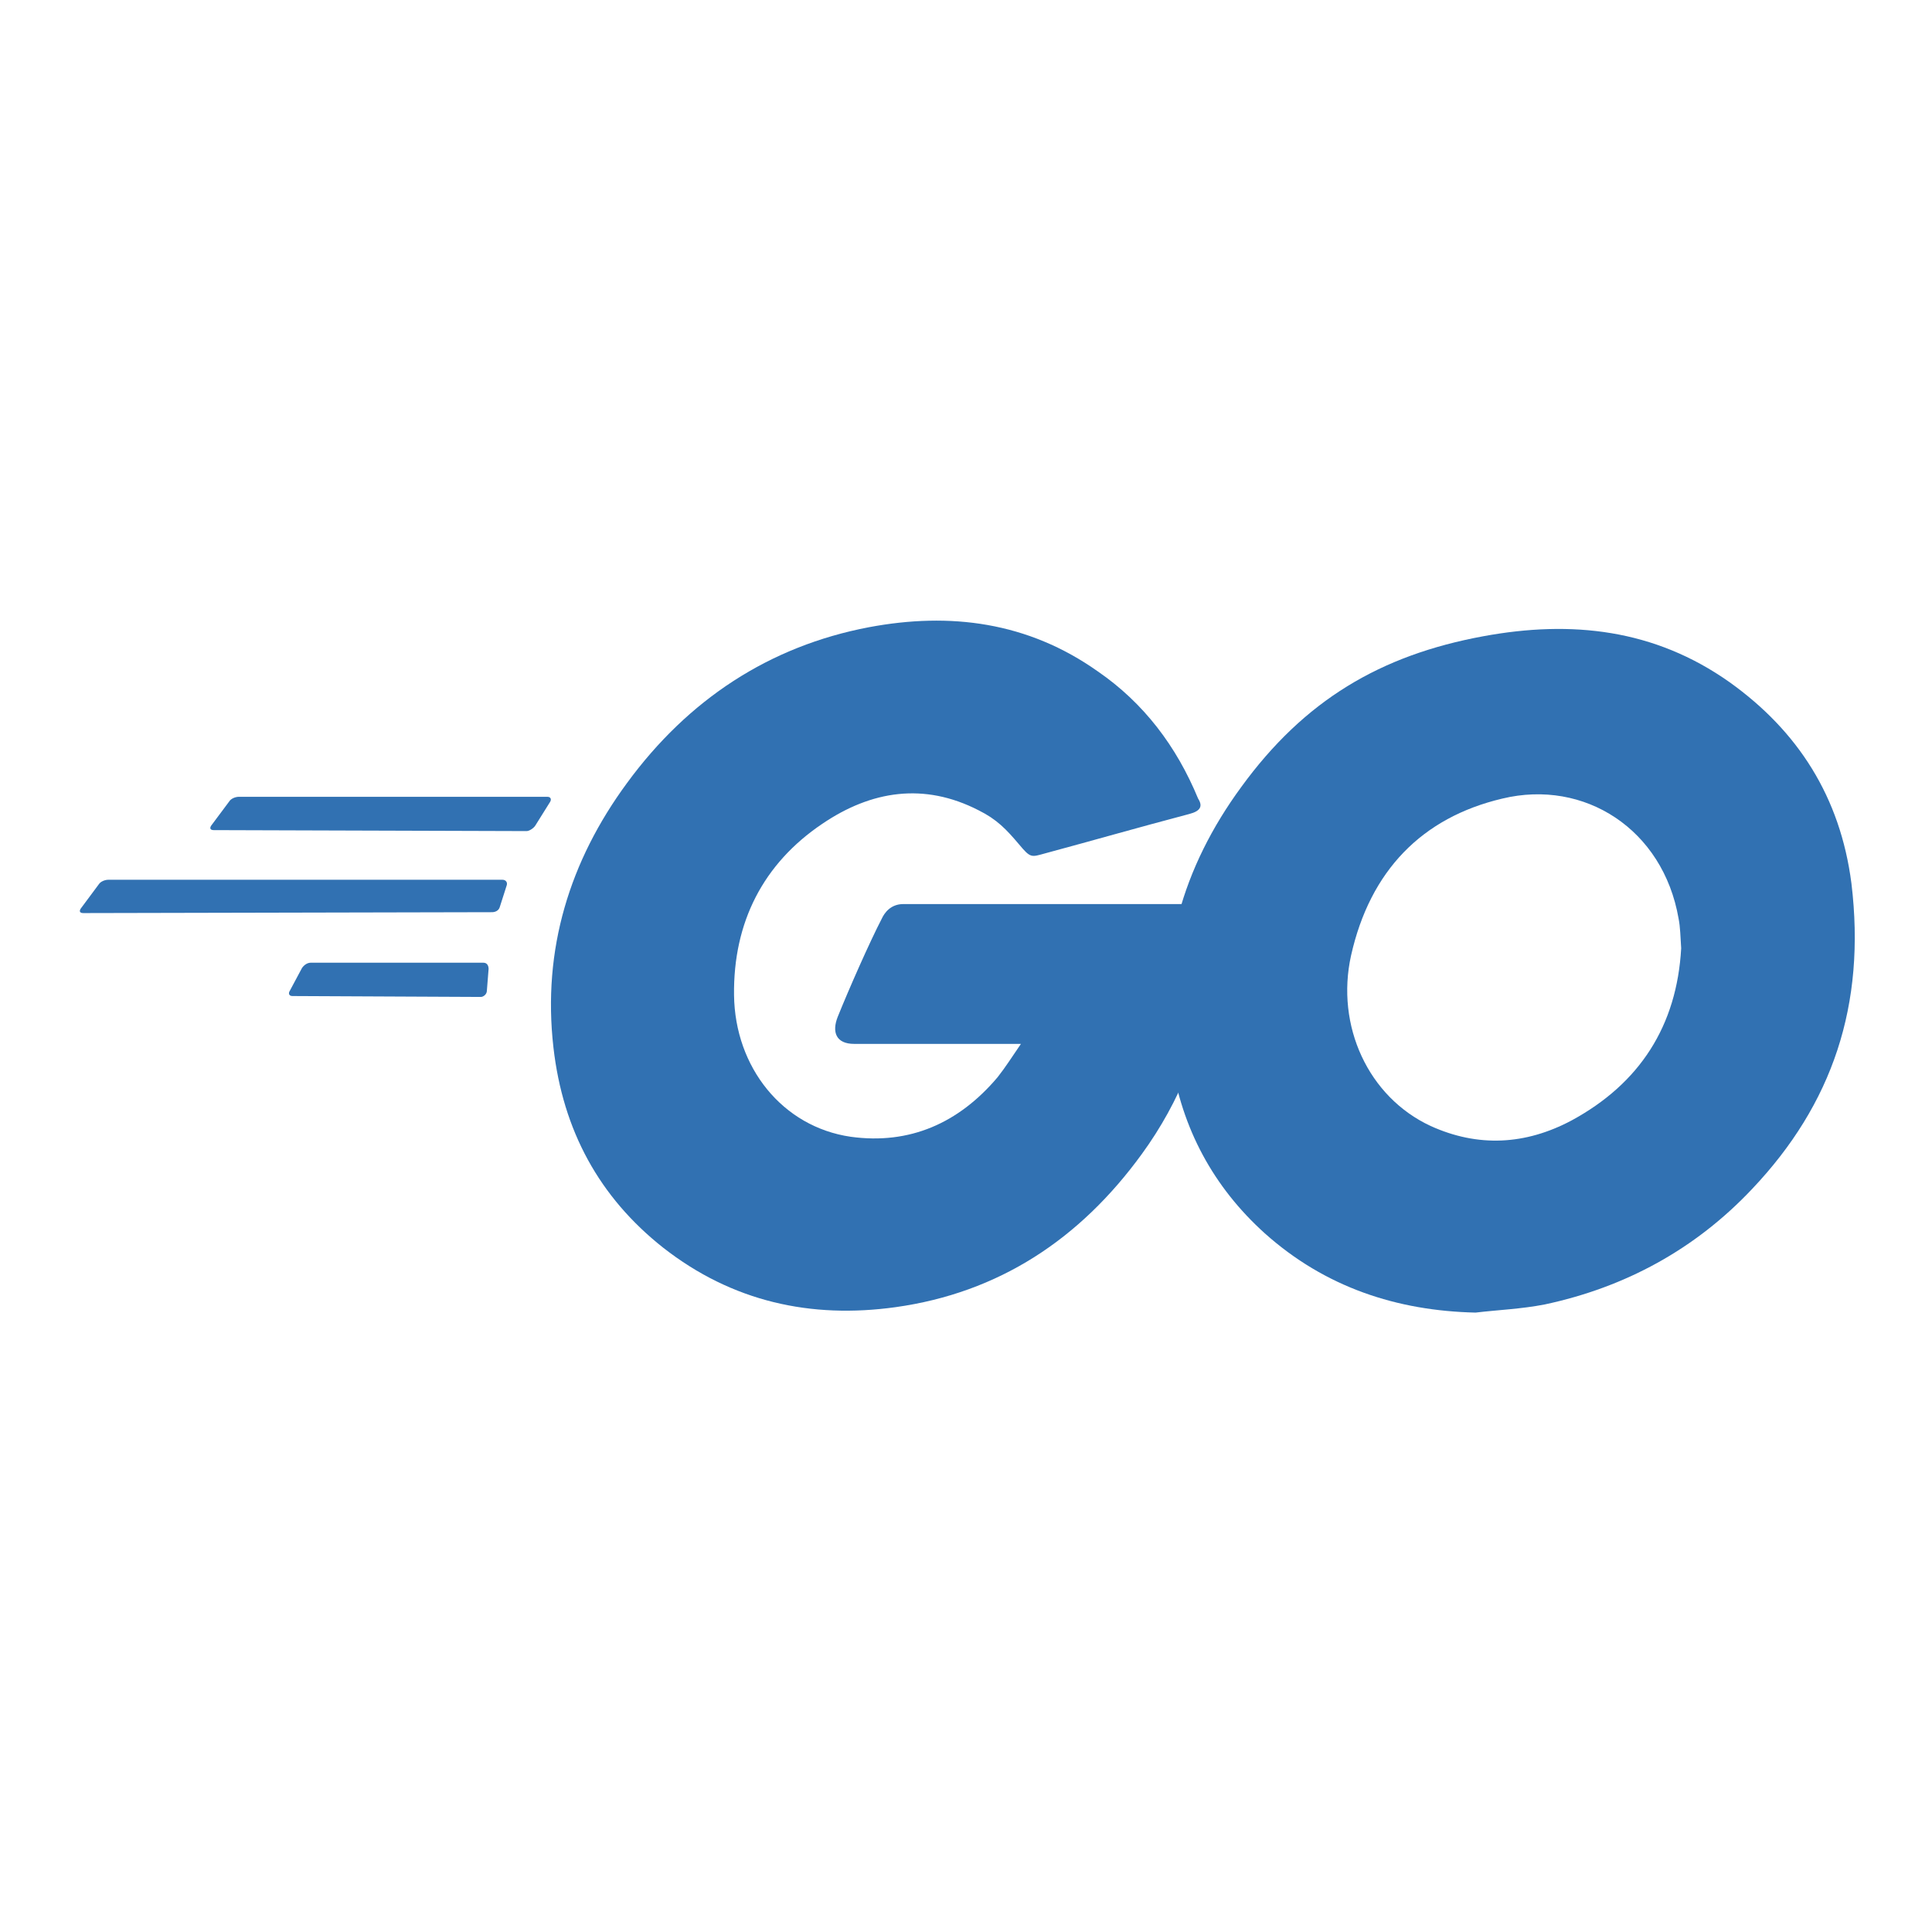
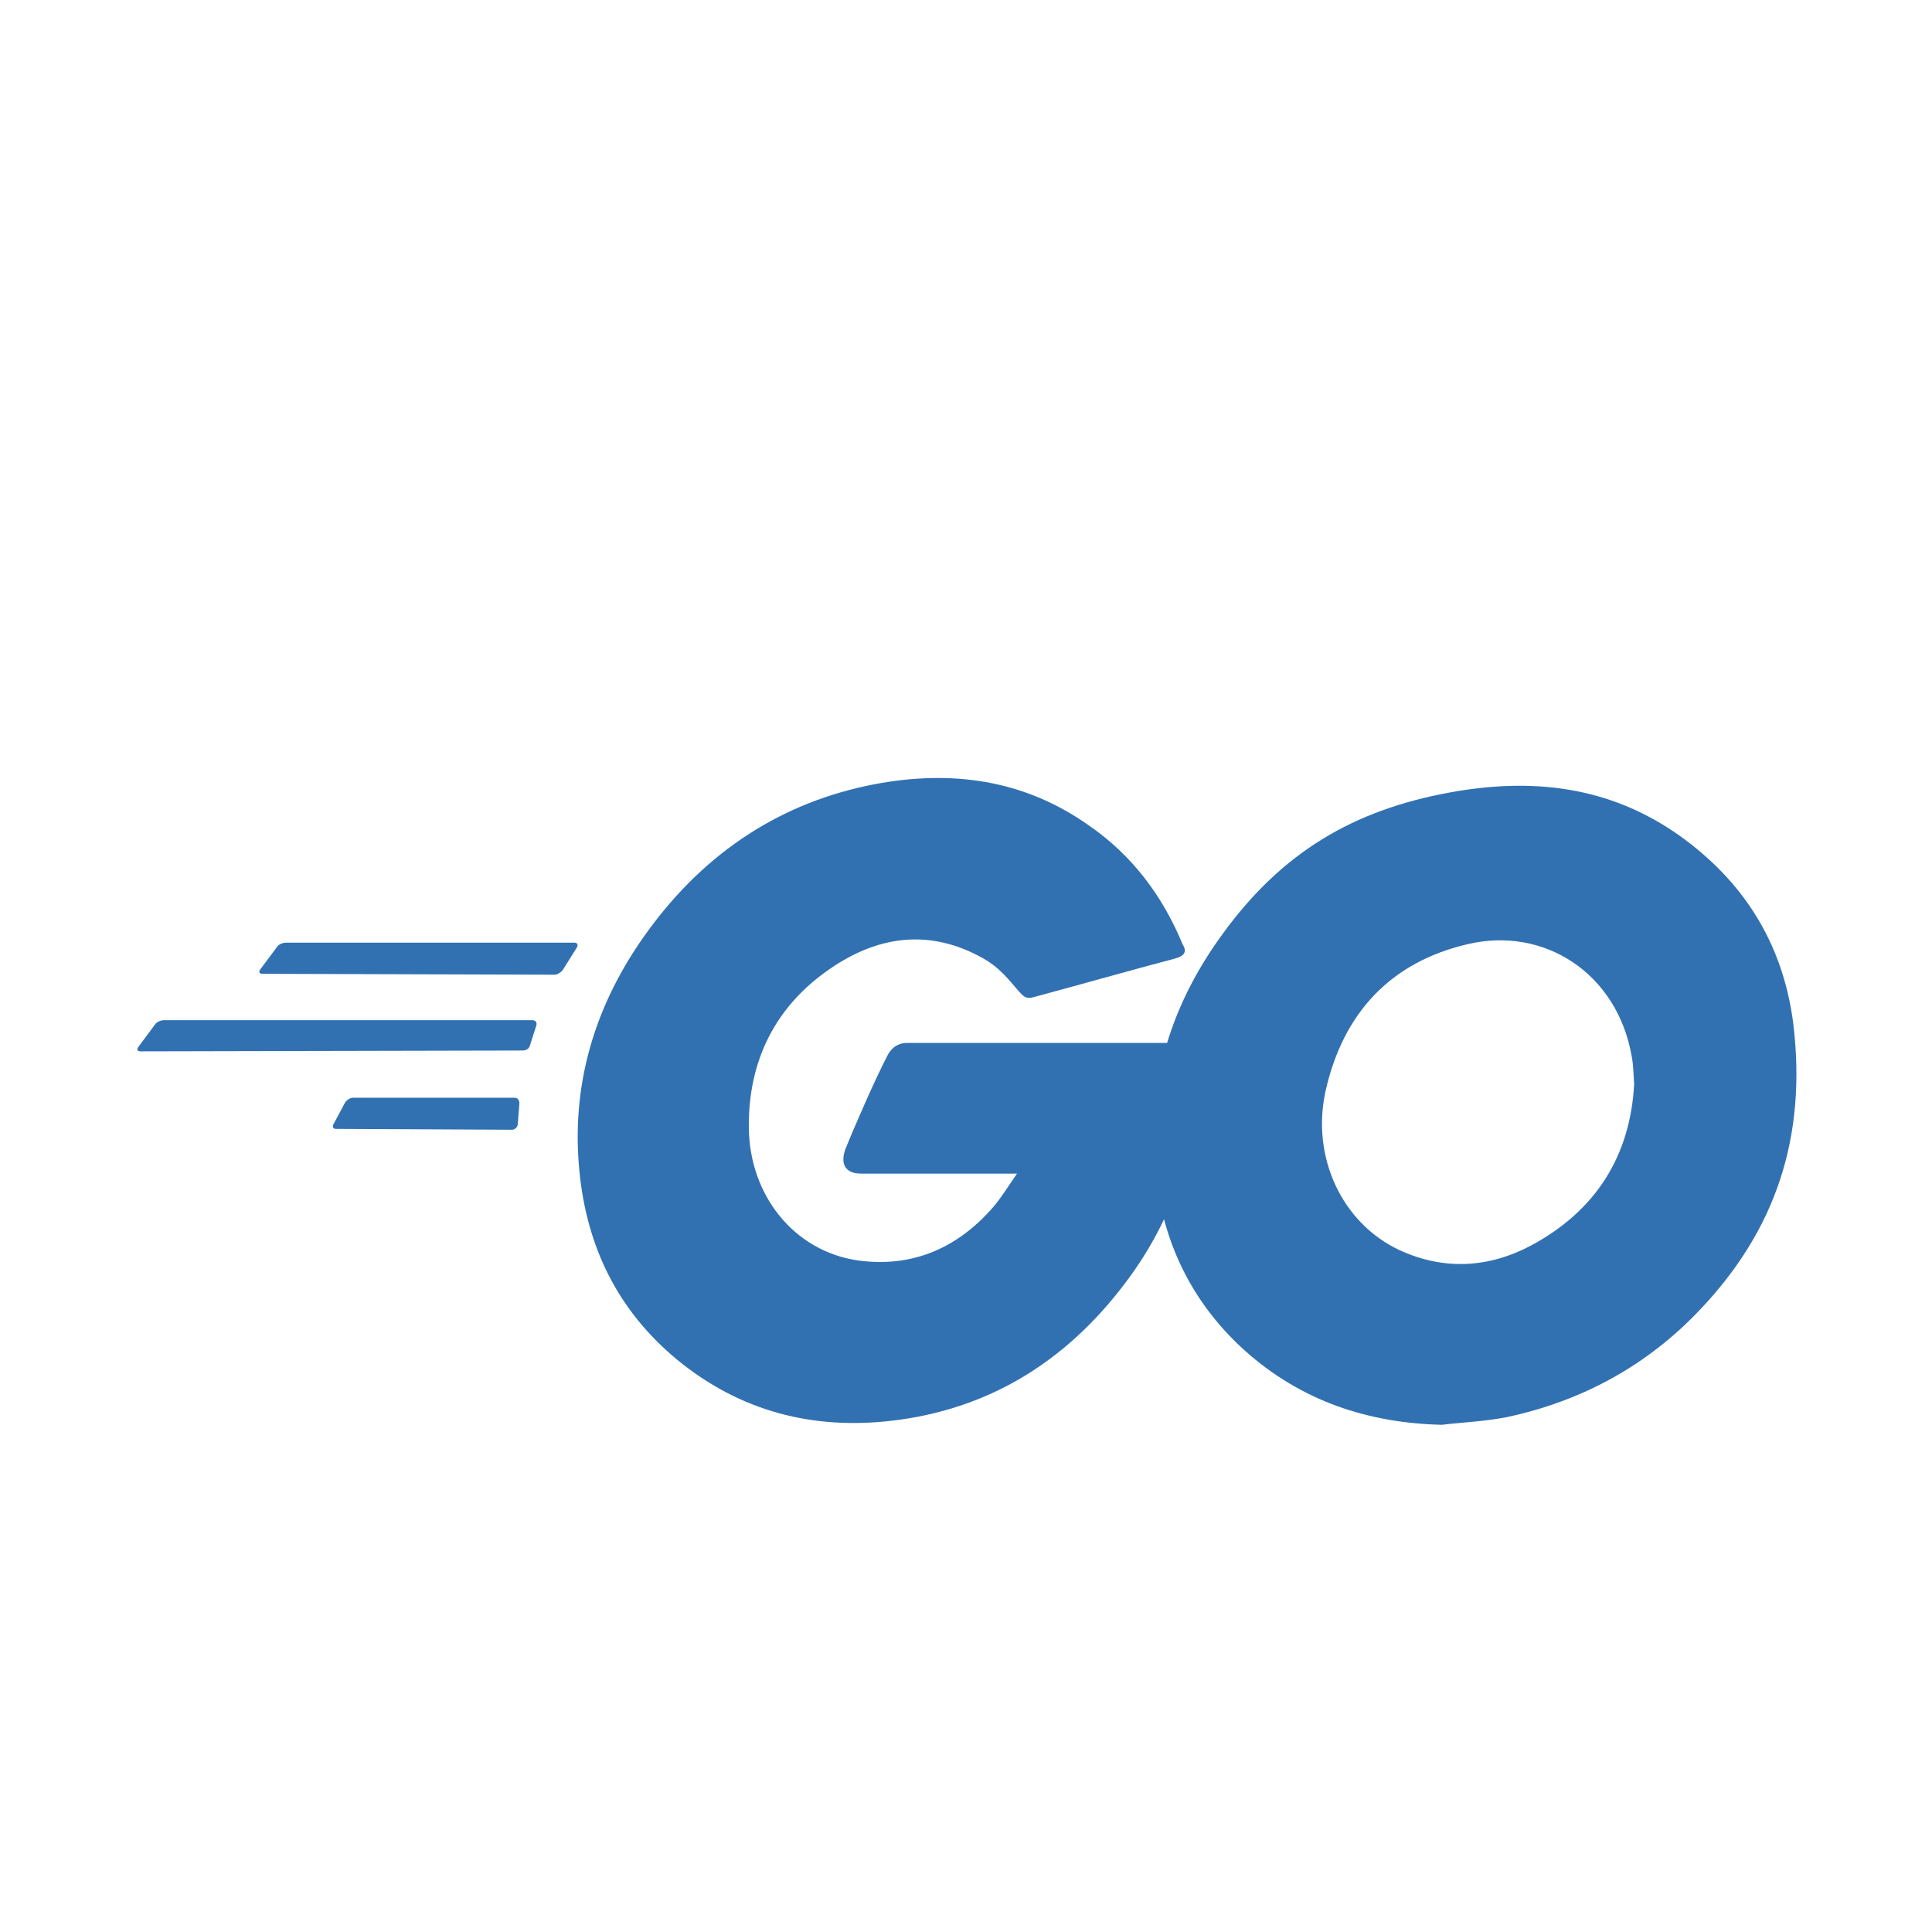
- <svg xmlns="http://www.w3.org/2000/svg" fill="none" viewBox="-0.99 -0.94 25.92 25.92">
+ <svg xmlns="http://www.w3.org/2000/svg" fill="none" viewBox="-1.89 -3.78 27.73 27.73">
  <g clip-path="url(#clip0_20558_611)">
    <path fill-rule="evenodd" clip-rule="evenodd" d="M1.878 10.197C1.832 10.197 1.82 10.173 1.843 10.137L2.087 9.81C2.11 9.774 2.168 9.75 2.215 9.75H6.354C6.4 9.75 6.412 9.786 6.388 9.822L6.191 10.137C6.168 10.173 6.11 10.21 6.075 10.21L1.878 10.197Z" fill="#3171B2" />
    <path fill-rule="evenodd" clip-rule="evenodd" d="M0.128 11.31C0.081 11.31 0.07 11.286 0.093 11.25L0.336 10.923C0.359 10.887 0.417 10.863 0.464 10.863H5.751C5.797 10.863 5.82 10.899 5.809 10.935L5.716 11.226C5.704 11.274 5.658 11.298 5.612 11.298L0.128 11.31Z" fill="#3171B2" />
    <path fill-rule="evenodd" clip-rule="evenodd" d="M2.933 12.423C2.887 12.423 2.875 12.387 2.899 12.351L3.061 12.048C3.084 12.012 3.13 11.976 3.177 11.976H5.496C5.542 11.976 5.565 12.012 5.565 12.06L5.542 12.351C5.542 12.399 5.496 12.435 5.461 12.435L2.933 12.423Z" fill="#3171B2" />
    <path fill-rule="evenodd" clip-rule="evenodd" d="M14.968 9.98C14.238 10.173 13.739 10.318 13.02 10.512C12.846 10.56 12.835 10.572 12.684 10.391C12.51 10.185 12.383 10.052 12.139 9.931C11.409 9.556 10.701 9.665 10.041 10.113C9.252 10.645 8.846 11.431 8.858 12.411C8.87 13.379 9.507 14.178 10.423 14.311C11.212 14.42 11.873 14.129 12.394 13.512C12.499 13.379 12.591 13.234 12.707 13.065C12.29 13.065 11.768 13.065 10.47 13.065C10.226 13.065 10.168 12.907 10.249 12.702C10.4 12.327 10.678 11.697 10.841 11.383C10.875 11.31 10.957 11.189 11.13 11.189H15.351C15.328 11.516 15.328 11.843 15.281 12.169C15.154 13.04 14.841 13.839 14.33 14.541C13.496 15.69 12.406 16.404 11.026 16.597C9.89 16.755 8.835 16.525 7.907 15.799C7.049 15.121 6.562 14.226 6.435 13.113C6.284 11.794 6.655 10.609 7.42 9.568C8.243 8.443 9.333 7.729 10.667 7.475C11.757 7.27 12.8 7.403 13.739 8.068C14.354 8.491 14.794 9.072 15.084 9.774C15.154 9.883 15.107 9.943 14.968 9.98V9.98Z" fill="#3171B2" />
    <path d="M18.806 16.67C17.751 16.646 16.788 16.331 15.977 15.605C15.293 14.988 14.864 14.202 14.725 13.27C14.516 11.903 14.875 10.693 15.664 9.617C16.51 8.455 17.53 7.85 18.91 7.596C20.093 7.378 21.206 7.499 22.215 8.213C23.13 8.867 23.699 9.75 23.849 10.911C24.046 12.544 23.594 13.875 22.516 15.012C21.751 15.823 20.812 16.331 19.733 16.561C19.42 16.622 19.107 16.634 18.806 16.67V16.67ZM21.565 11.782C21.554 11.625 21.554 11.504 21.53 11.383C21.322 10.185 20.267 9.508 19.165 9.774C18.087 10.028 17.391 10.742 17.136 11.879C16.927 12.823 17.368 13.778 18.203 14.166C18.841 14.456 19.478 14.42 20.093 14.093C21.009 13.597 21.507 12.823 21.565 11.782V11.782Z" fill="#3171B2" />
  </g>
  <defs>
    <clipPath id="clip0_20558_611">
      <rect width="24" height="9.437" fill="#878580" transform="translate(0 7.28166)" />
    </clipPath>
  </defs>
</svg>
